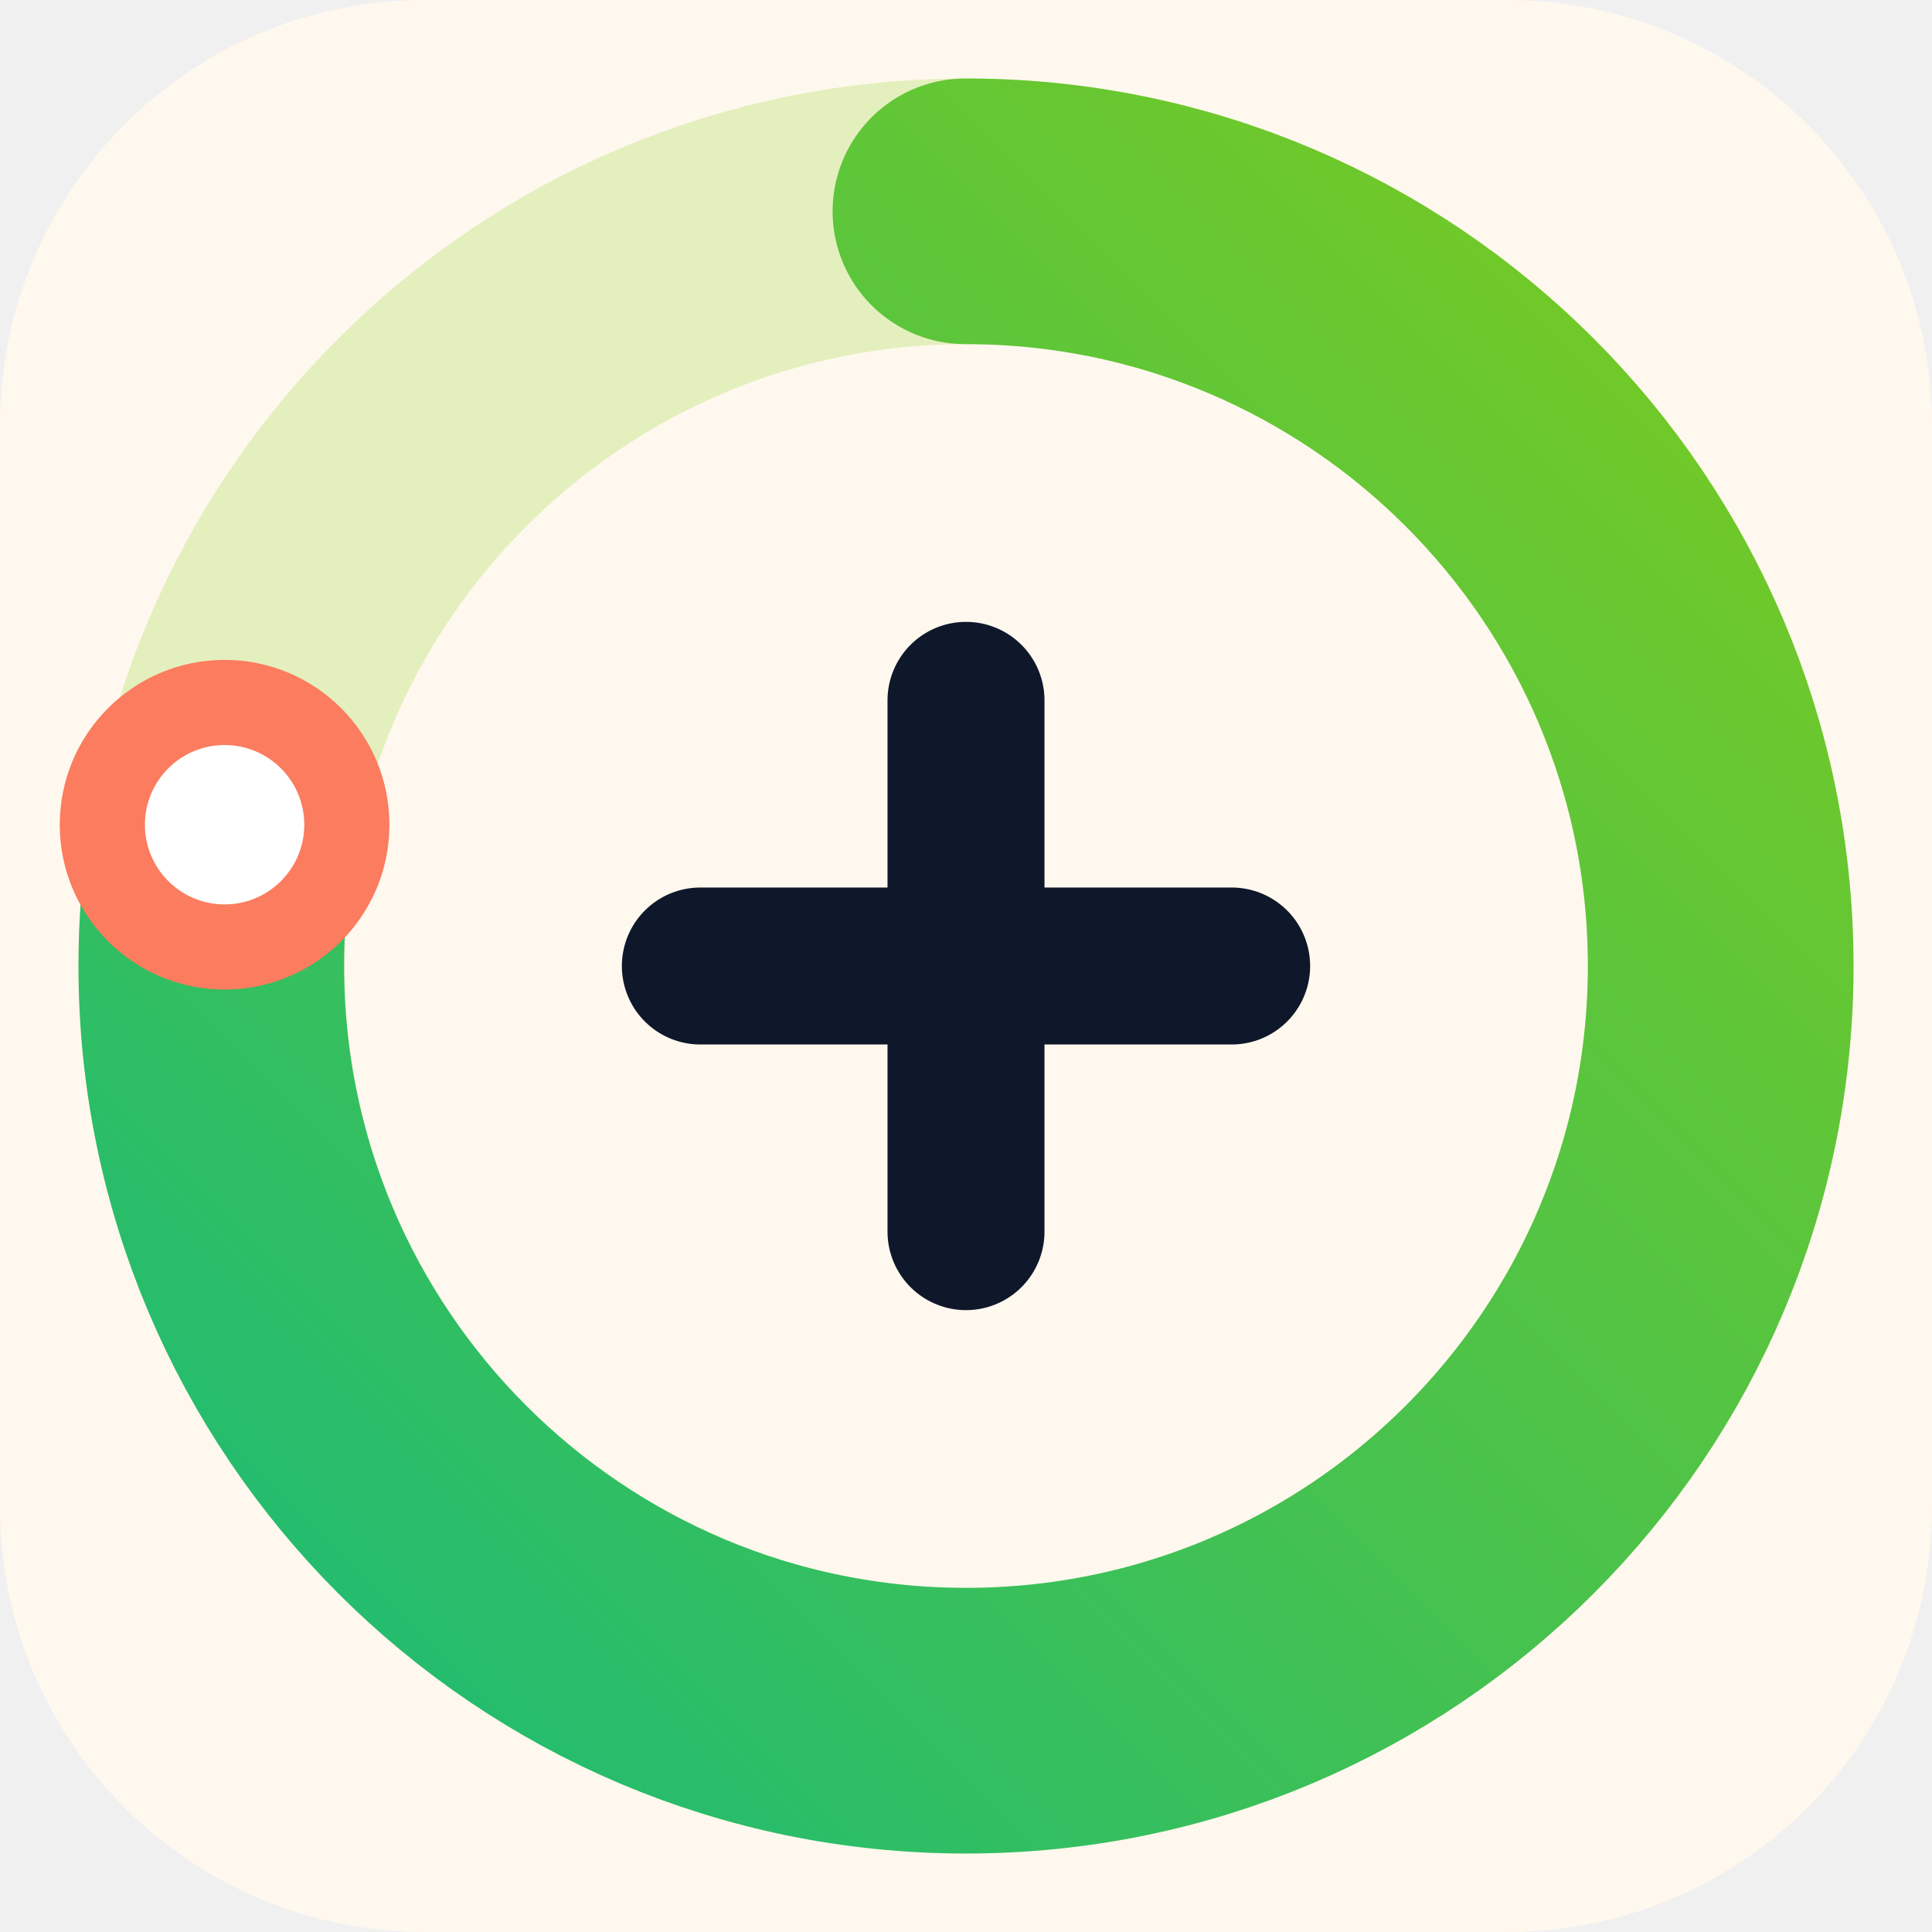
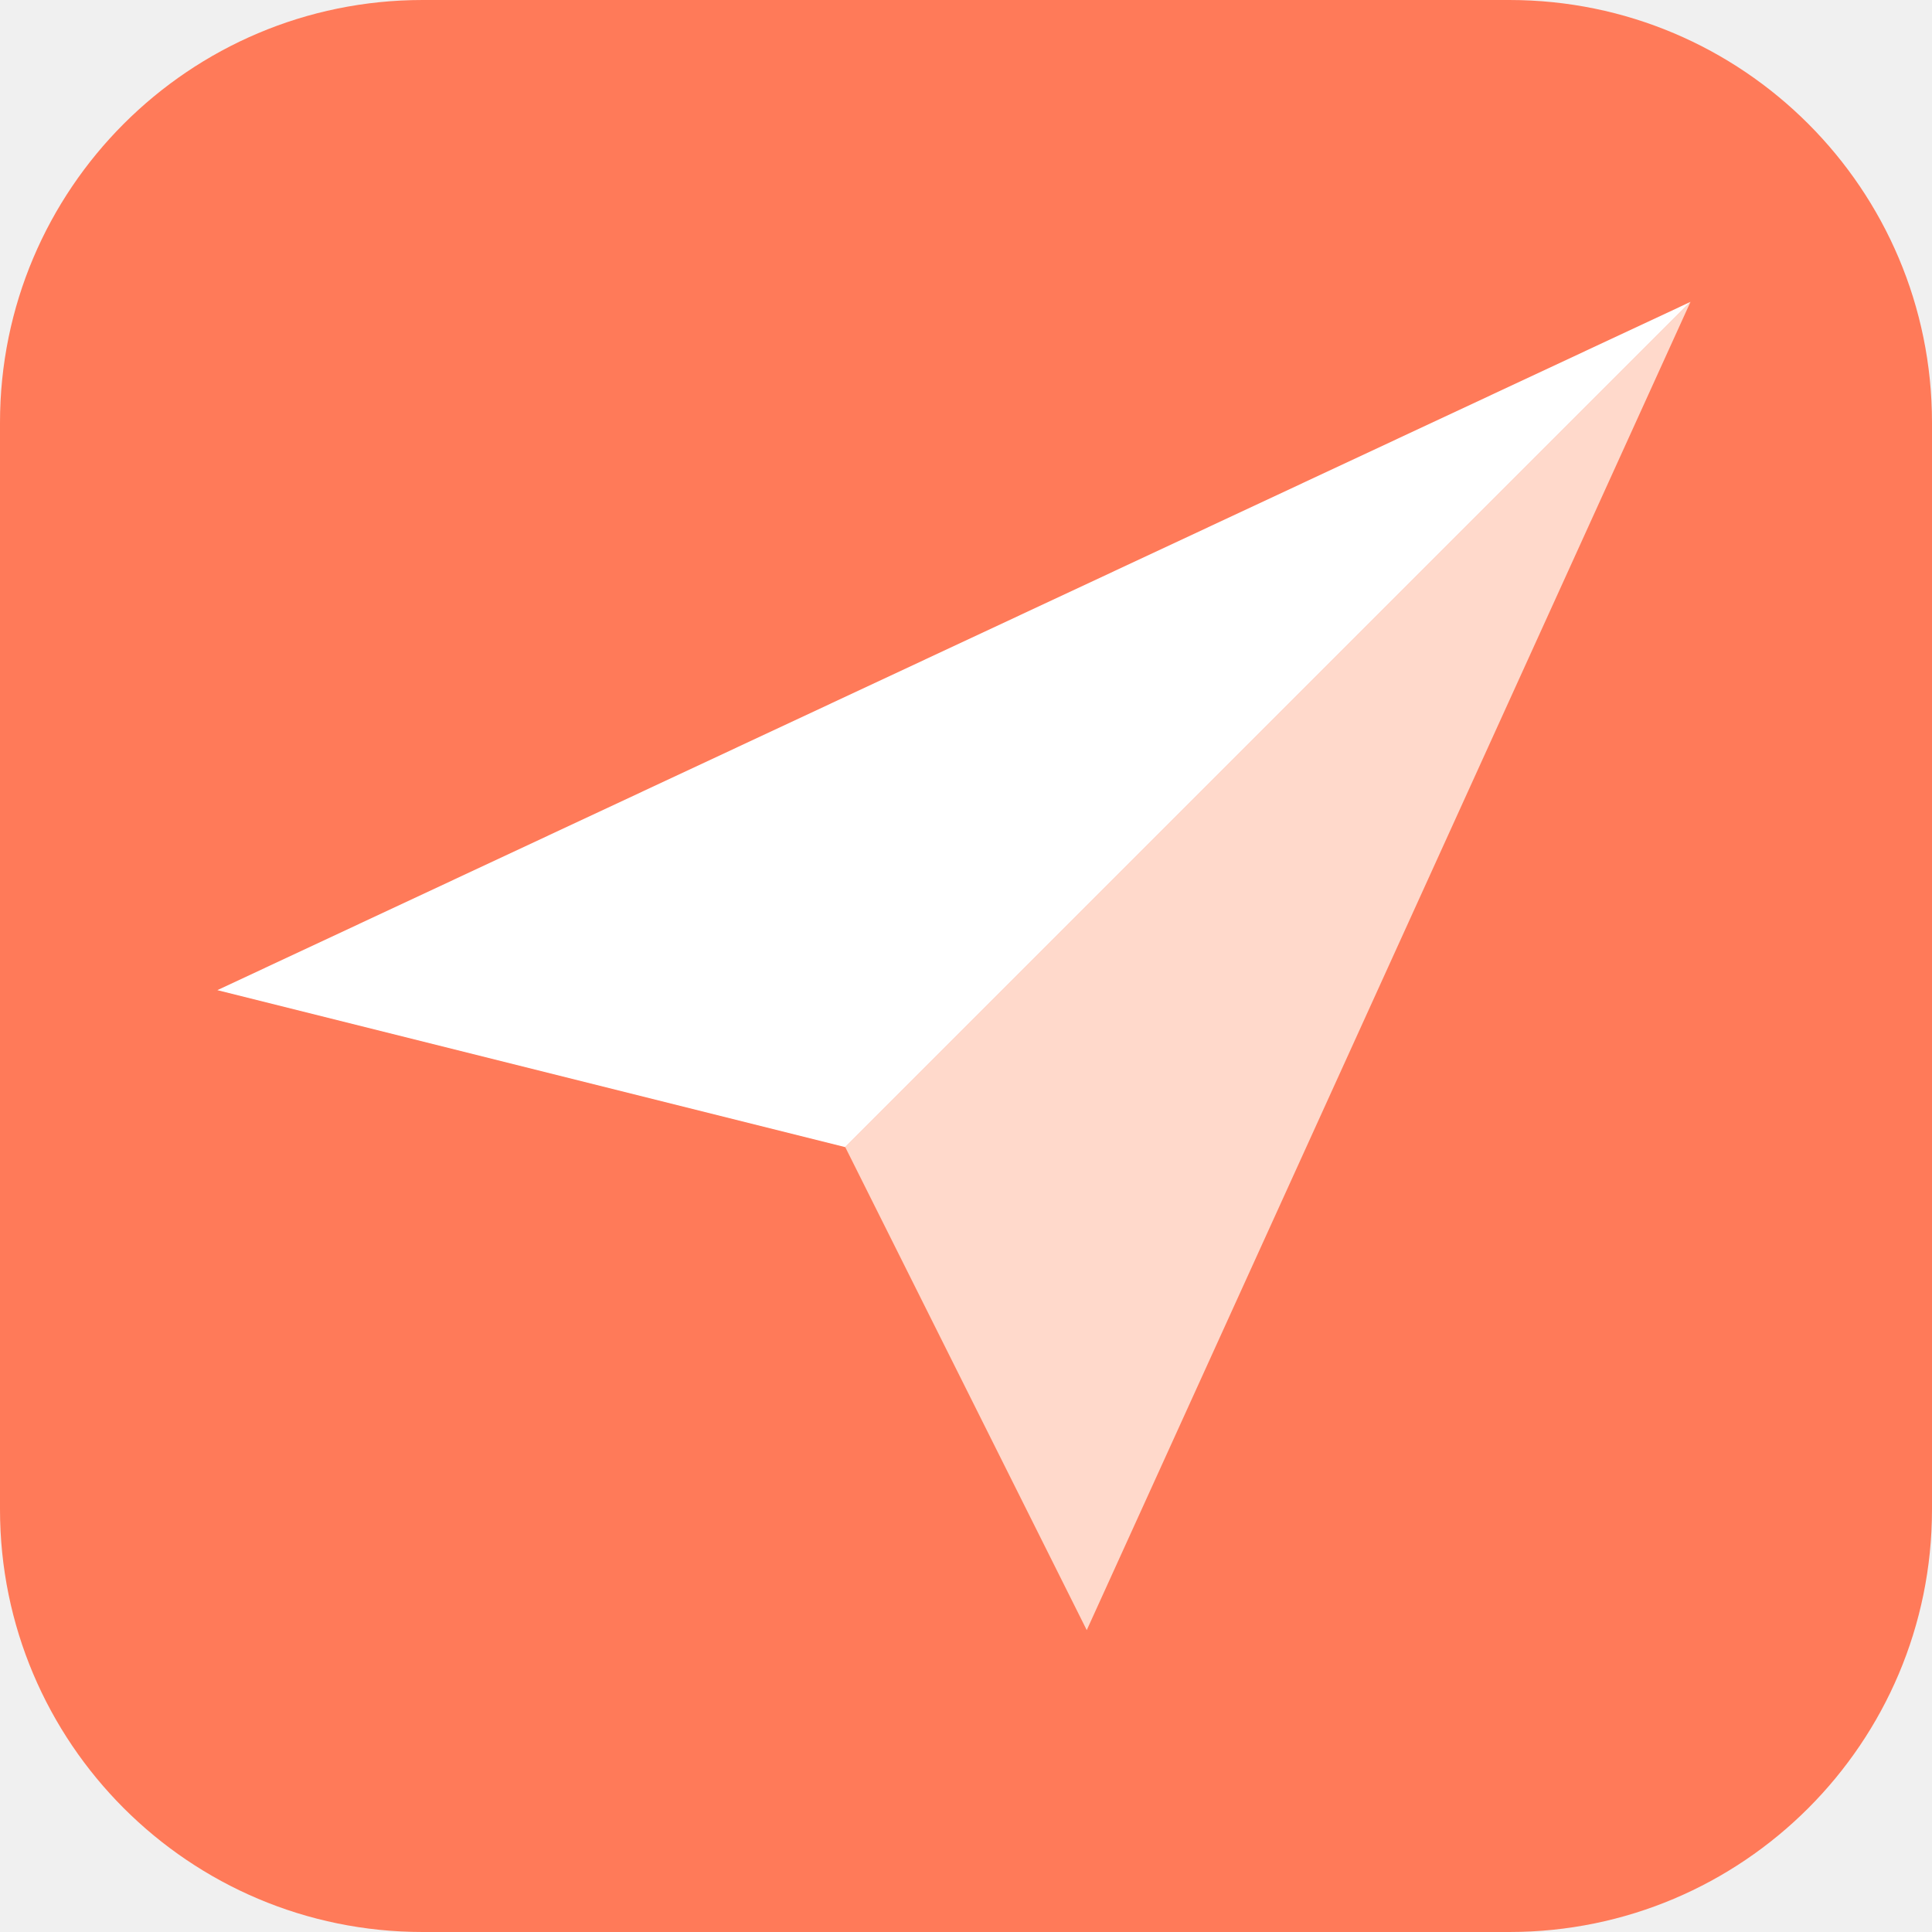
- <svg xmlns="http://www.w3.org/2000/svg" width="32" height="32" viewBox="0 0 32 32" fill="none">
-   <defs>
-     <linearGradient id="gcream" x1="0" y1="0" x2="32" y2="32" gradientUnits="userSpaceOnUse">
-       <stop stop-color="#10B981" />
-       <stop offset="1" stop-color="#84CC16" />
-     </linearGradient>
-   </defs>
-   <rect width="32" height="32" rx="7.04" fill="#FFF8EE" />
-   <circle cx="16" cy="16" r="12.5" stroke="#84CC16" stroke-width="4.4" stroke-opacity="0.22" fill="none" />
-   <circle cx="16" cy="16" r="12.5" stroke="url(#gcream)" stroke-width="4.4" stroke-linecap="round" stroke-dasharray="61.26 17.28" transform="rotate(-90 16 16)" fill="none" />
-   <circle cx="3.72" cy="13.66" r="2.73" fill="#FB7C5E" />
-   <circle cx="3.72" cy="13.66" r="1.32" fill="#FFFFFF" />
-   <line x1="11.6" y1="16" x2="20.4" y2="16" stroke="#0F172A" stroke-width="2.6" stroke-linecap="round" />
-   <line x1="16" y1="11.6" x2="16" y2="20.4" stroke="#0F172A" stroke-width="2.6" stroke-linecap="round" />
+ <svg xmlns="http://www.w3.org/2000/svg" viewBox="0 0 16 16" width="16" height="16">
+   <rect width="16" height="16" rx="3.5" fill="#FF7A59" />
+   <polygon points="14,2.5 7,9.5 9,13.5" fill="#FFD9CB" />
+   <polygon points="14,2.5 1.8,8.2 7,9.5" fill="#fff" />
</svg>
